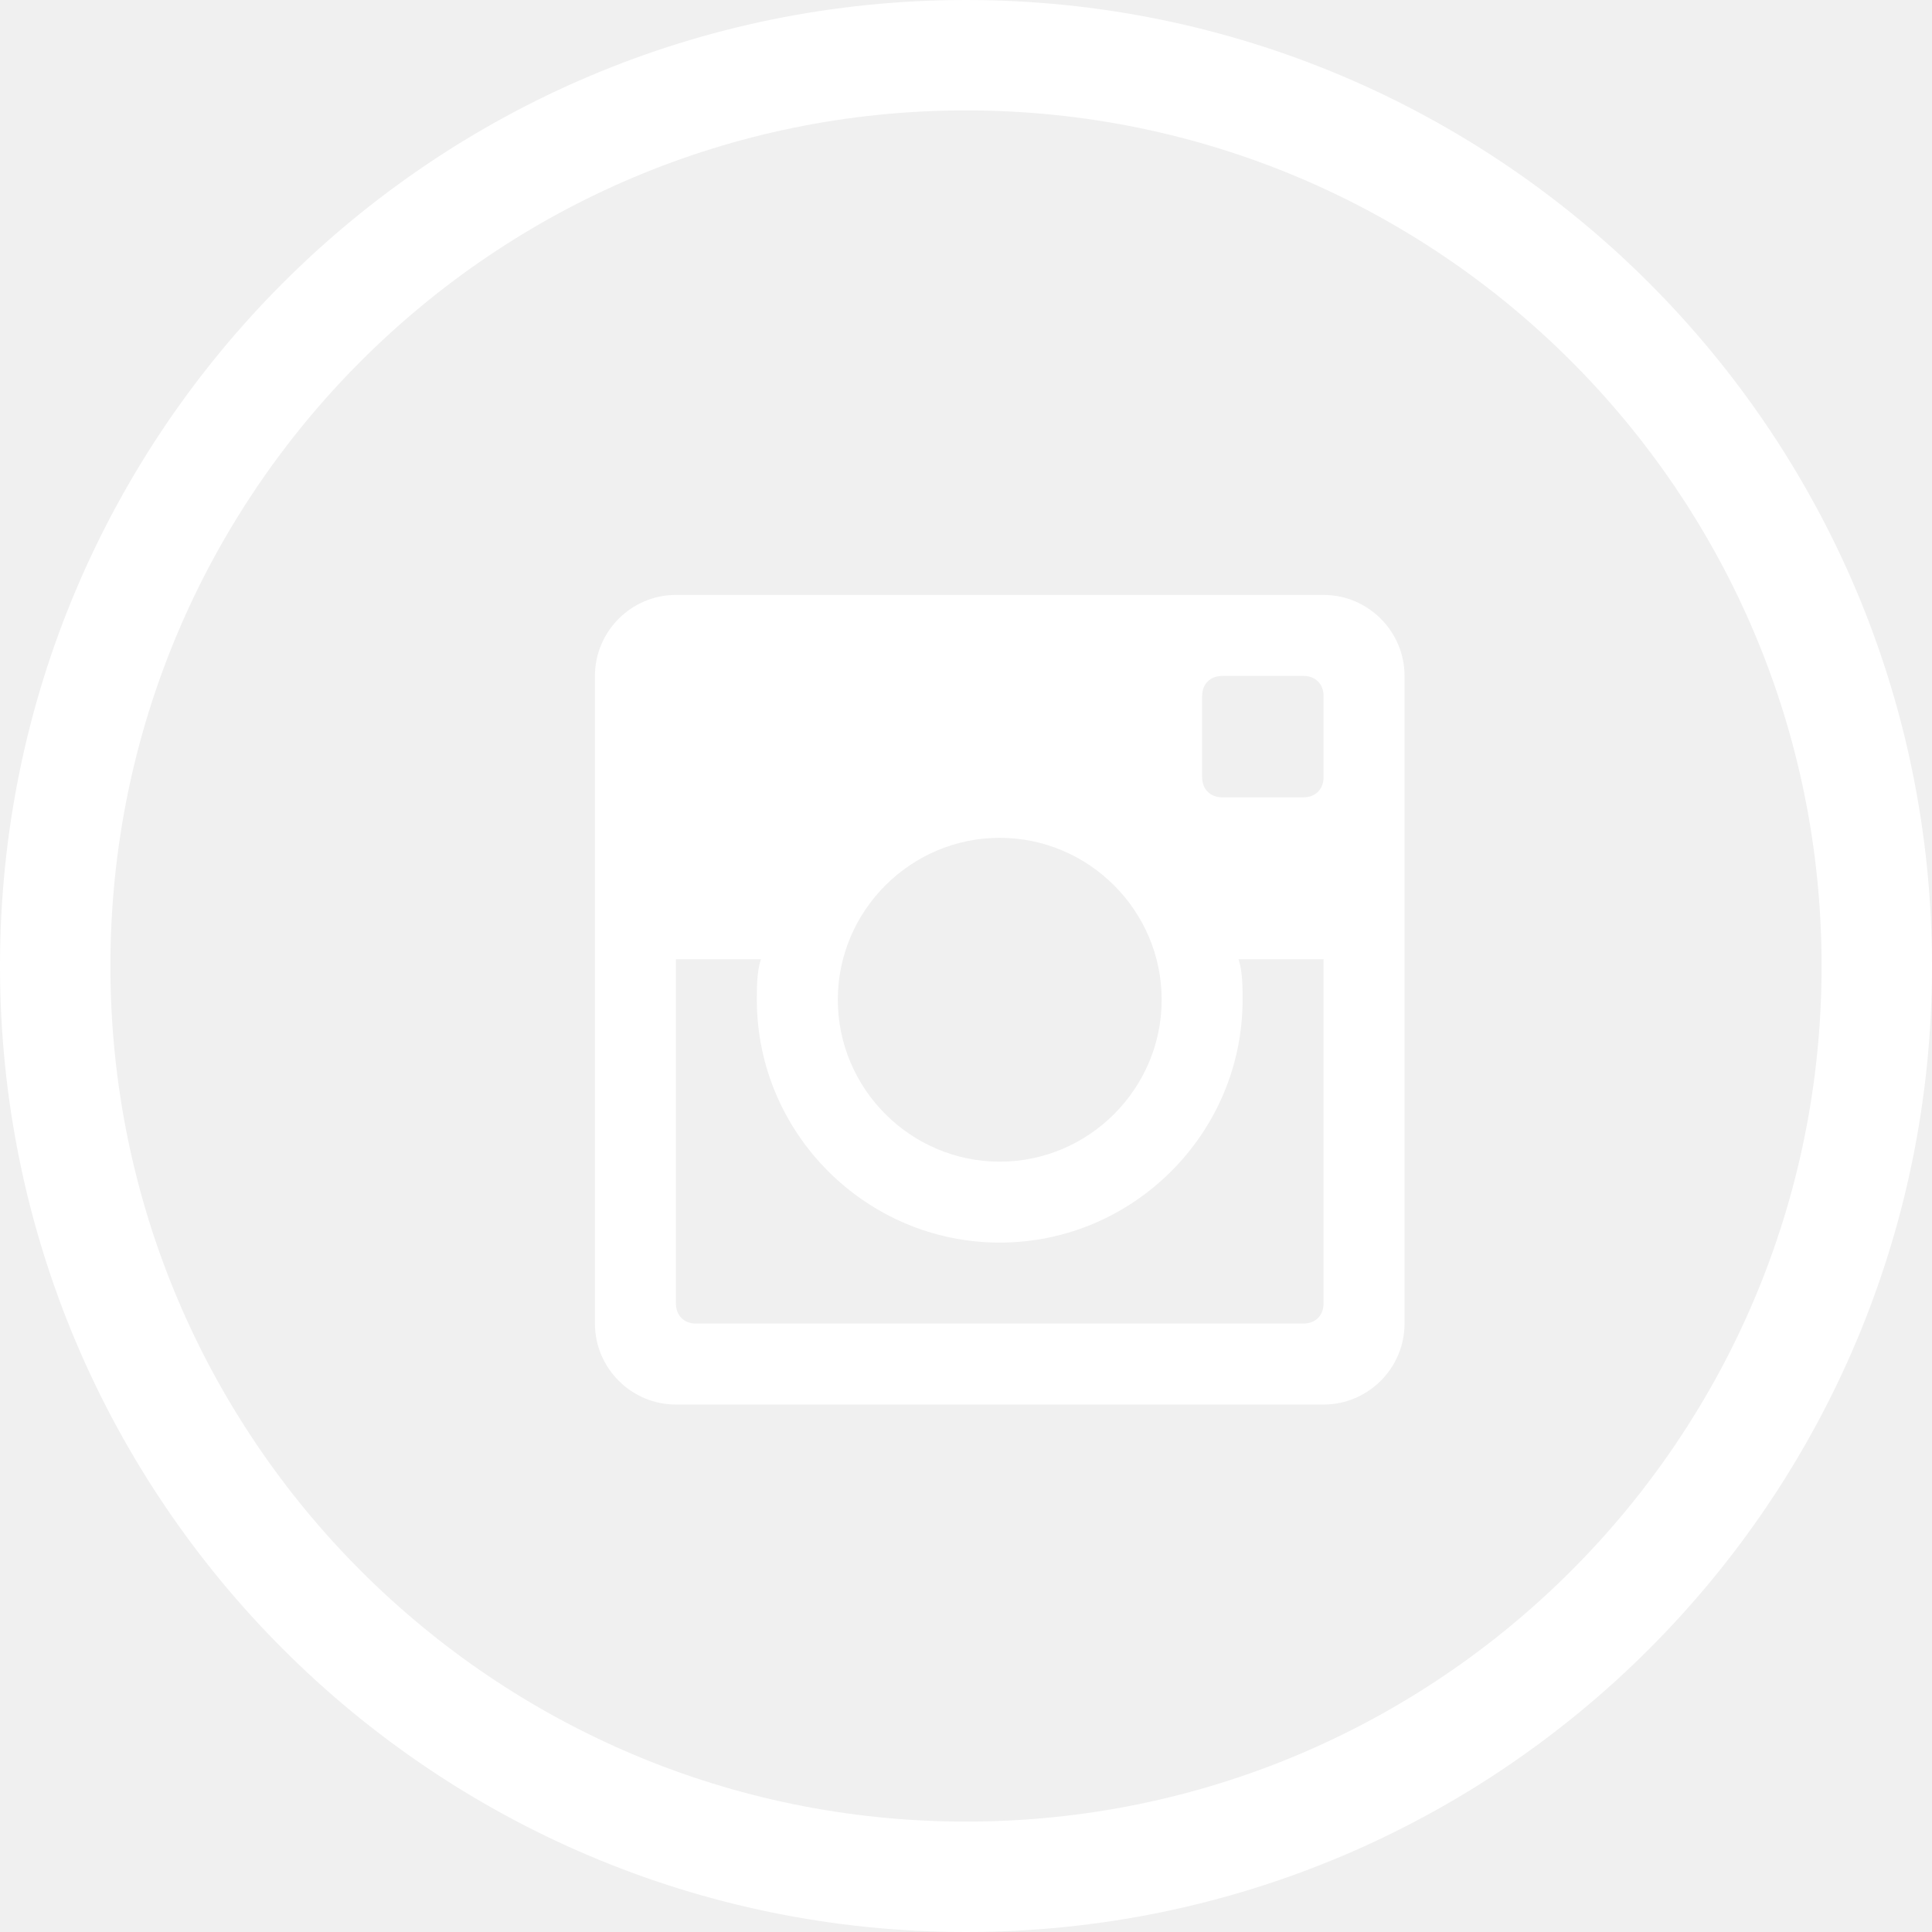
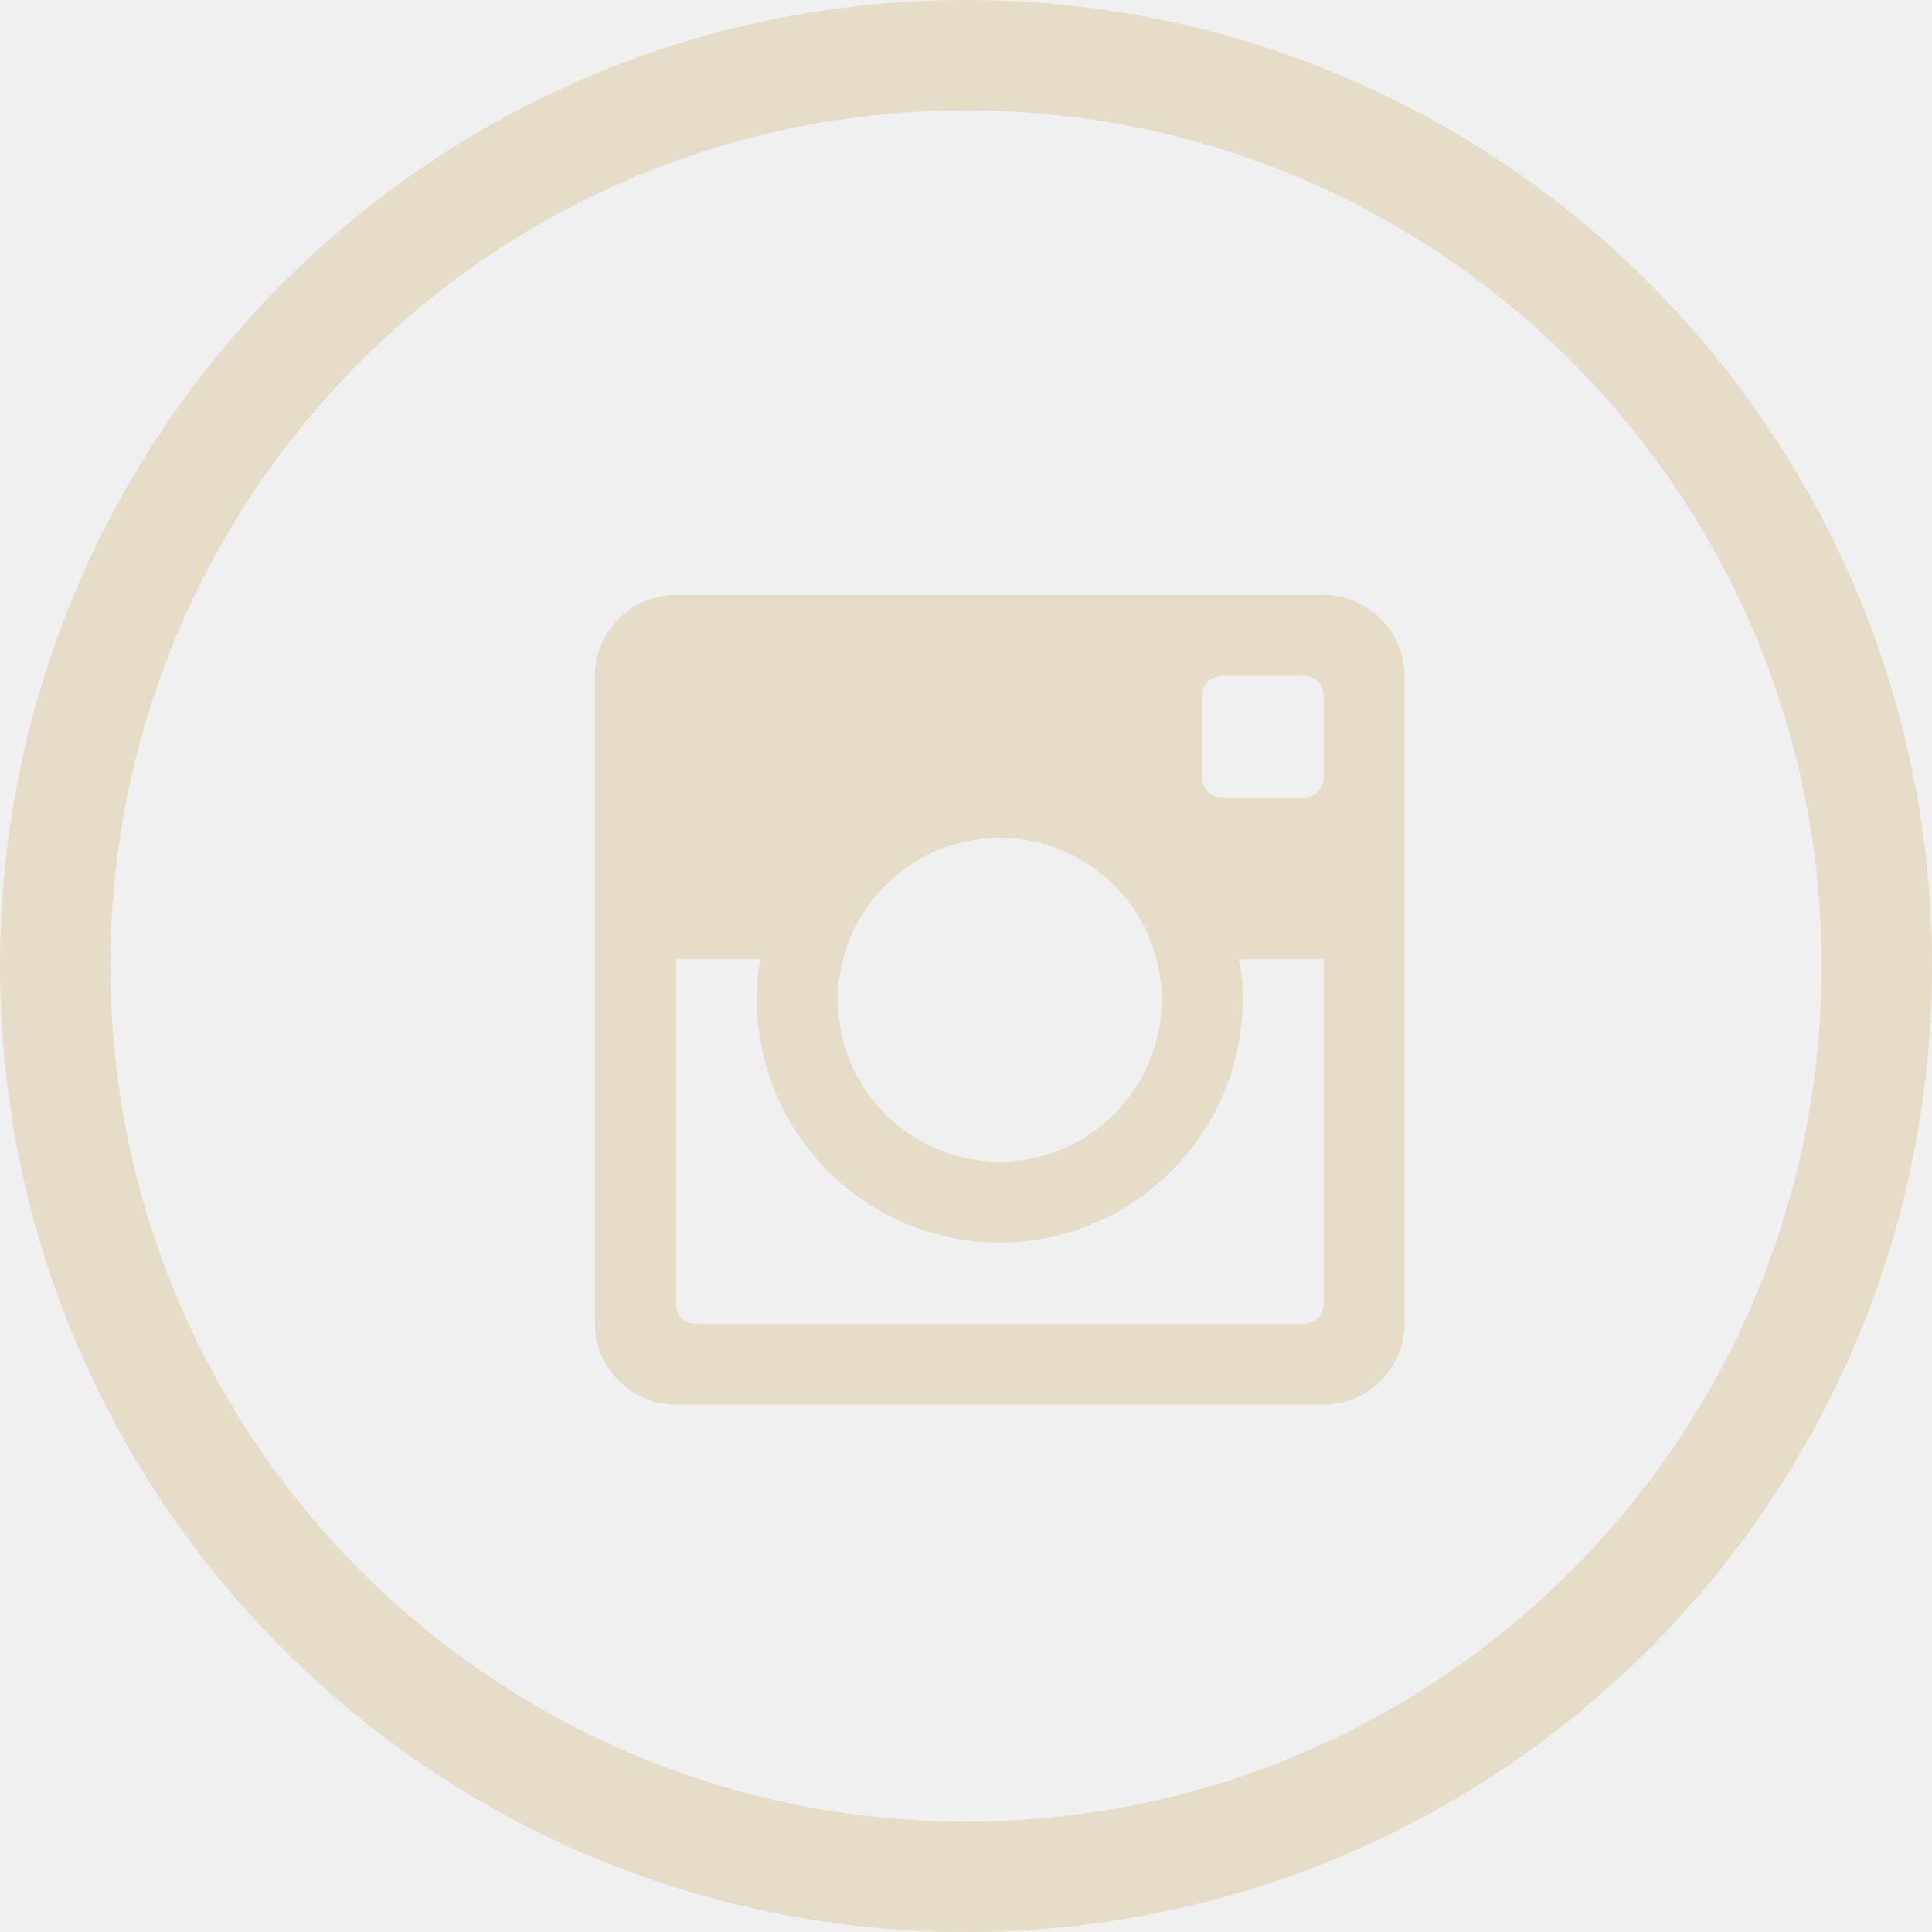
<svg xmlns="http://www.w3.org/2000/svg" width="35px" height="35px" viewBox="0 0 35 35" version="1.1">
  <g id="Symbols" stroke="none" stroke-width="1" fill="none" fill-rule="evenodd">
    <g id="Footer-Page1" transform="translate(-1265, 1)" fill-rule="nonzero">
      <g id="Footer">
        <g id="Social-networks" transform="translate(934, 0)">
          <g id="picto-instagram" transform="translate(332, 0)">
-             <circle id="Oval" stroke="#ffffff" stroke-width="2" cx="16.5" cy="16.5" r="16.5" />
-             <g id="instagram-logo" transform="translate(9.777778, 9.777778)" fill="#ffffff">
+             <circle id="Oval" stroke="#e5ddc8" stroke-width="2" cx="16.5" cy="16.5" r="16.5" />
+             <g id="instagram-logo" transform="translate(9.777778, 9.777778)" fill="#e5ddc8">
              <path d="M13.2,0 L1.467,0 C0.66,0 0,0.66 0,1.467 L0,13.2 C0,14.007 0.66,14.667 1.467,14.667 L13.2,14.667 C14.007,14.667 14.667,14.007 14.667,13.2 L14.667,1.467 C14.667,0.66 14.007,0 13.2,0 Z M7.333,4.4 C8.947,4.4 10.267,5.72 10.267,7.333 C10.267,8.947 8.947,10.267 7.333,10.267 C5.72,10.267 4.4,8.947 4.4,7.333 C4.4,5.72 5.72,4.4 7.333,4.4 Z M1.833,13.2 C1.613,13.2 1.467,13.053 1.467,12.833 L1.467,6.6 L3.007,6.6 C2.933,6.82 2.933,7.113 2.933,7.333 C2.933,9.753 4.913,11.733 7.333,11.733 C9.753,11.733 11.733,9.753 11.733,7.333 C11.733,7.113 11.733,6.82 11.66,6.6 L13.2,6.6 L13.2,12.833 C13.2,13.053 13.053,13.2 12.833,13.2 L1.833,13.2 Z M13.2,3.3 C13.2,3.52 13.053,3.667 12.833,3.667 L11.367,3.667 C11.147,3.667 11,3.52 11,3.3 L11,1.833 C11,1.613 11.147,1.467 11.367,1.467 L12.833,1.467 C13.053,1.467 13.2,1.613 13.2,1.833 L13.2,3.3 Z" id="Shape" />
            </g>
          </g>
        </g>
      </g>
    </g>
  </g>
</svg>
